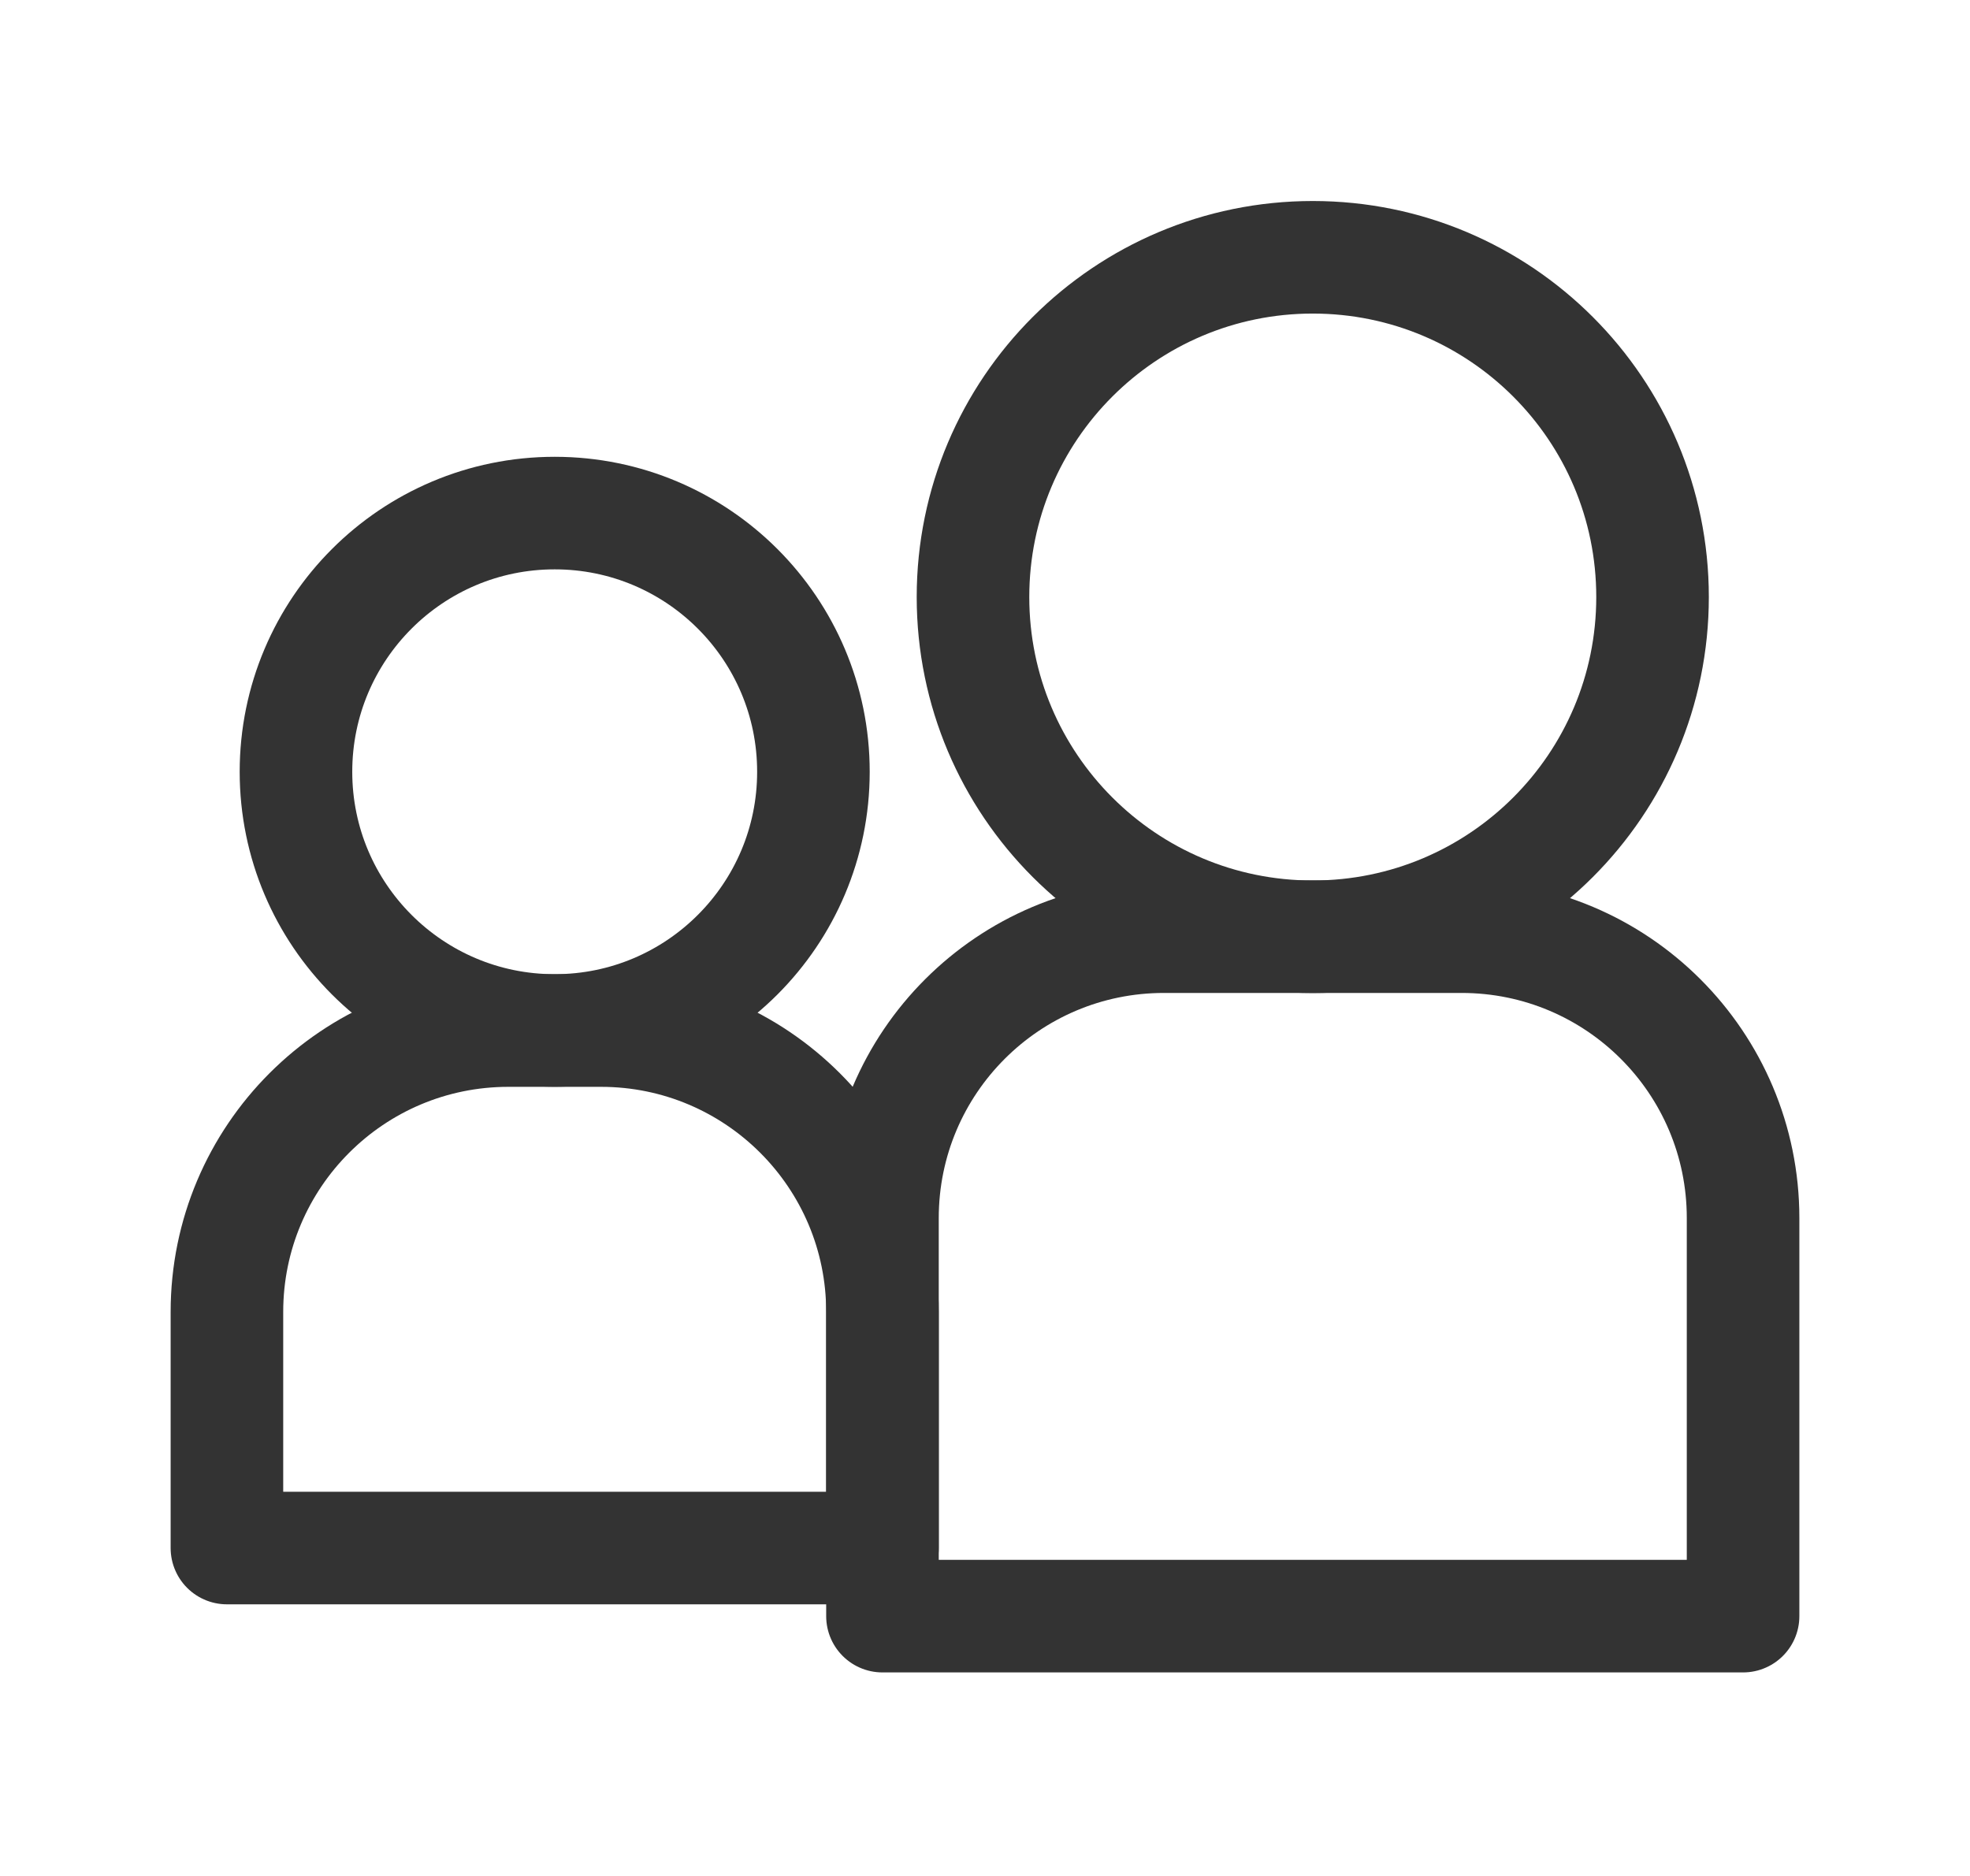
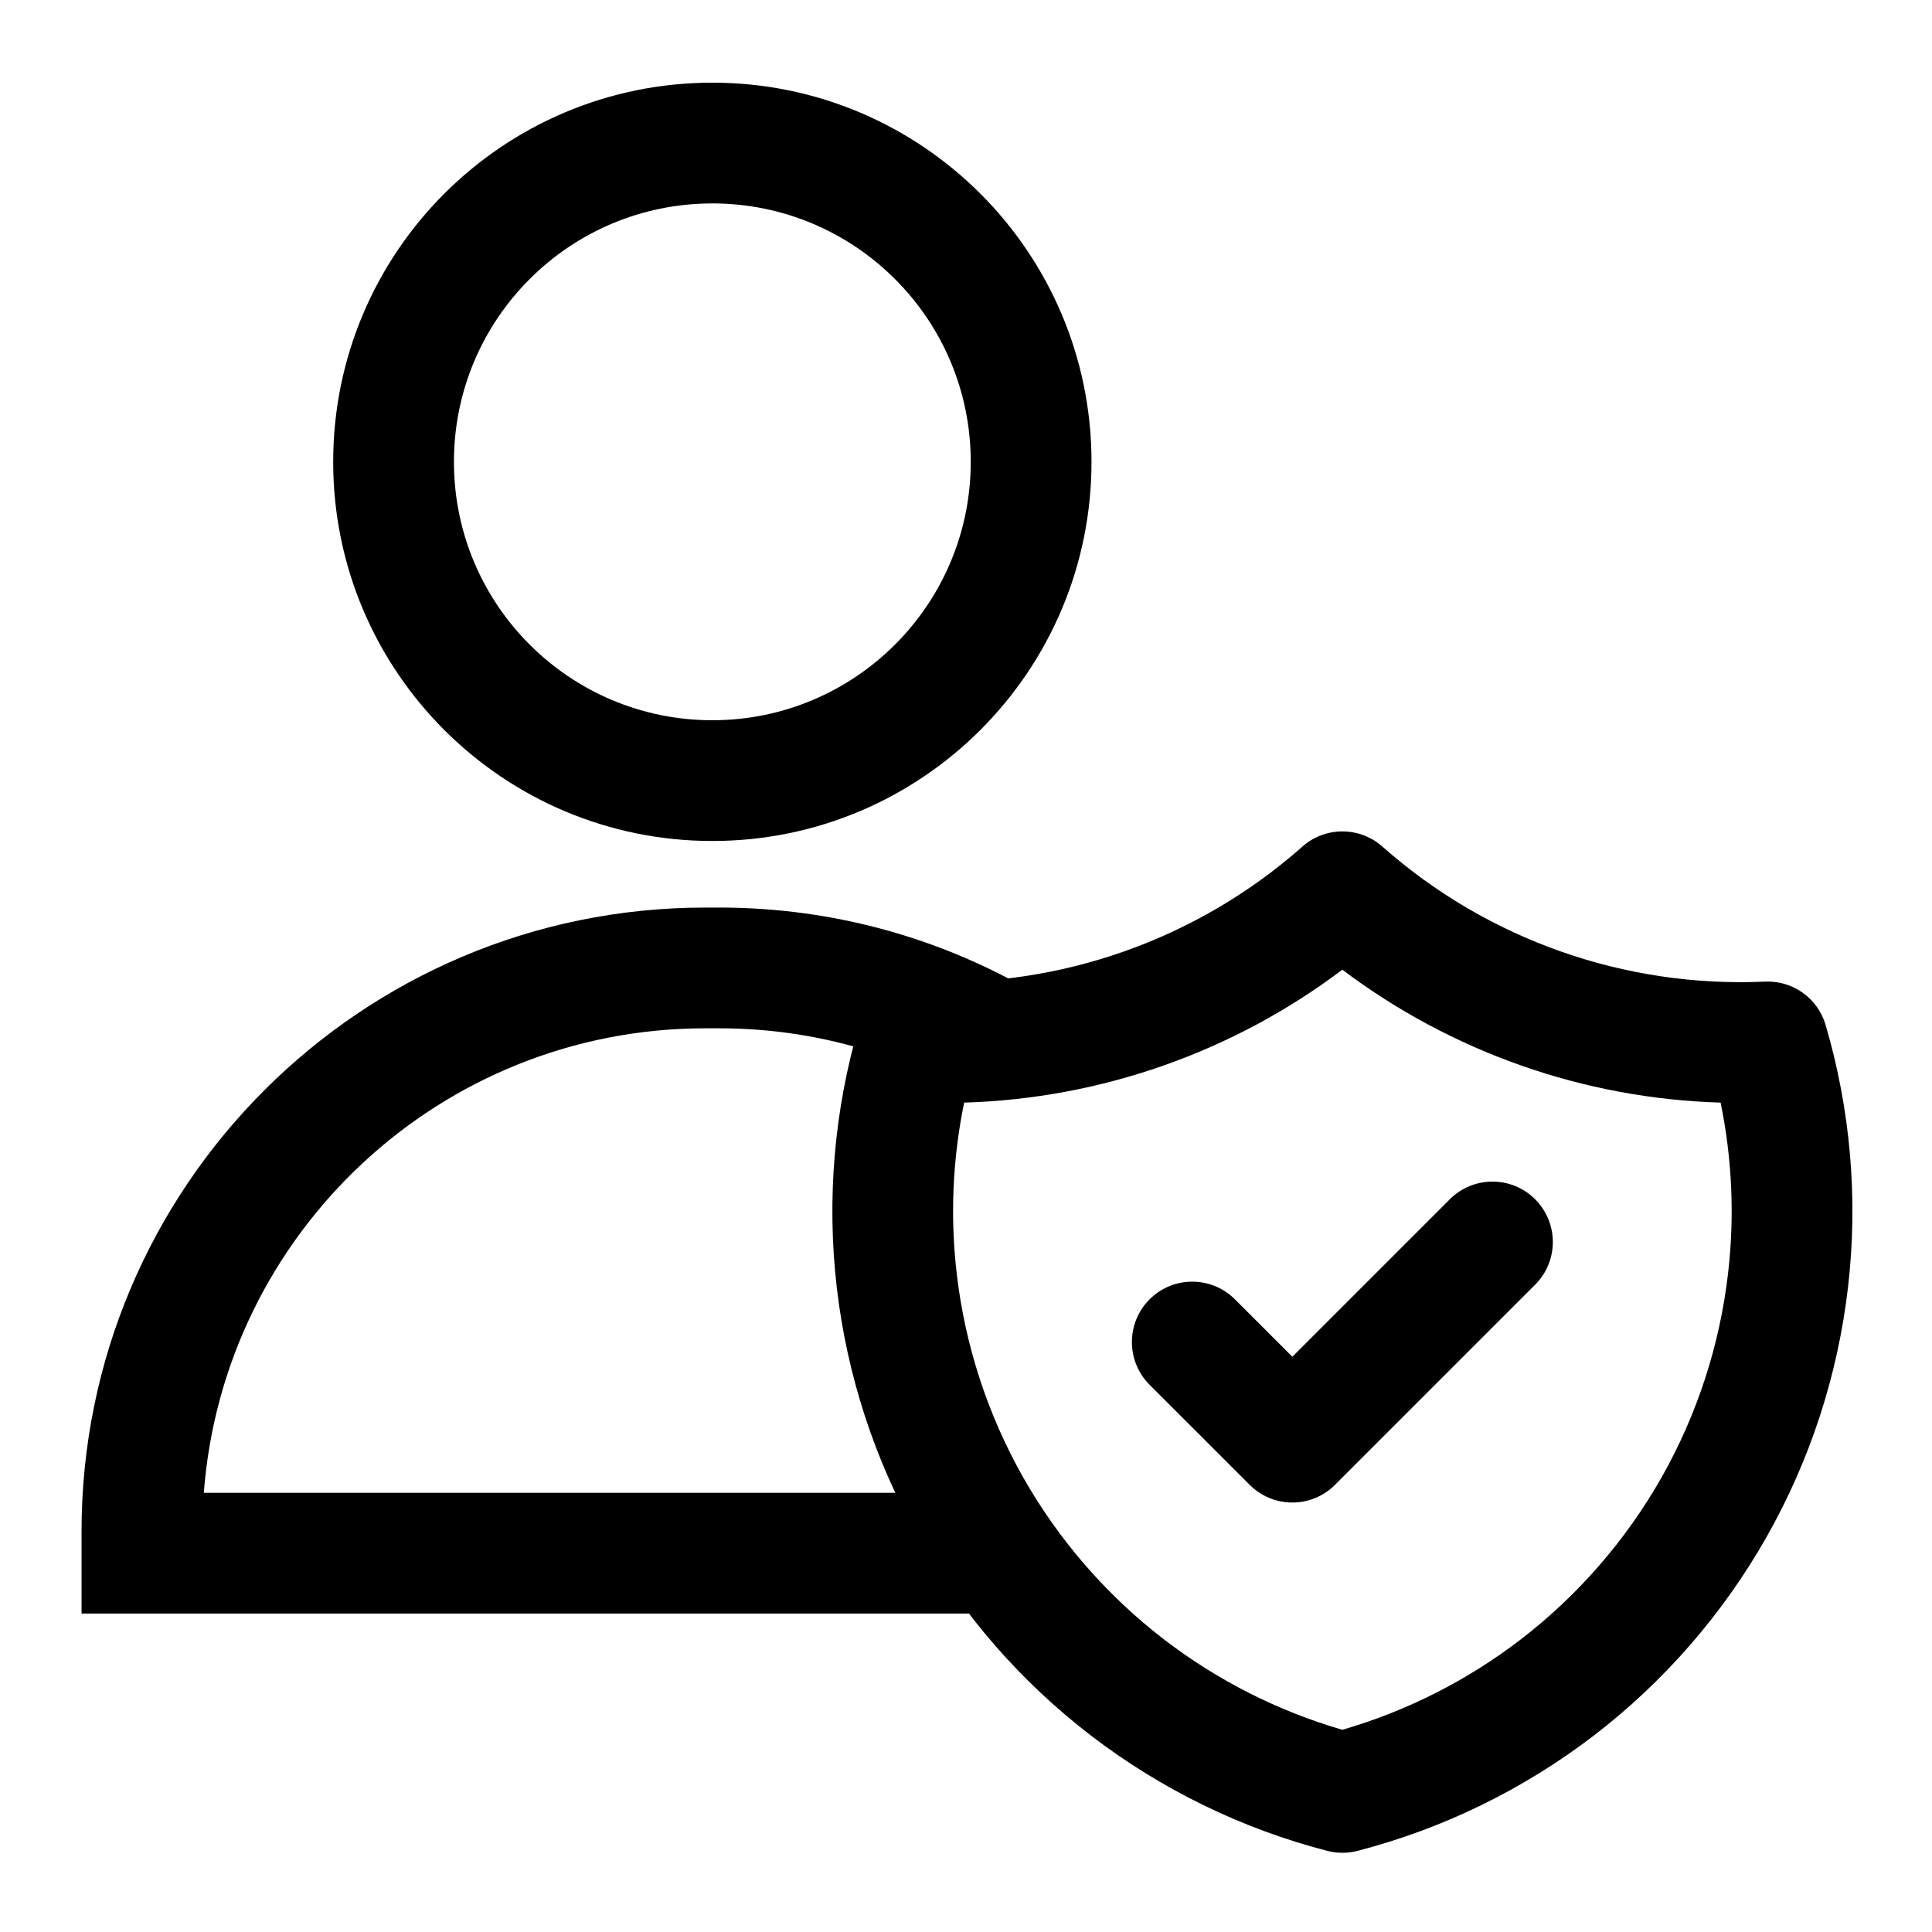
- <svg xmlns="http://www.w3.org/2000/svg" width="21" height="20" viewBox="0 0 21 20" fill="none">
-   <ellipse cx="5.913" cy="8.228" rx="2.758" ry="2.758" stroke="#333333" stroke-width="1.2" />
-   <ellipse cx="13.994" cy="6.365" rx="3.622" ry="3.622" stroke="#333333" stroke-width="1.2" />
-   <path d="M2.419 13.987C2.419 12.33 3.762 10.987 5.419 10.987H6.407C8.063 10.987 9.407 12.33 9.407 13.987V16.504H2.419V13.987Z" stroke="#333333" stroke-width="1.2" stroke-linejoin="round" />
-   <path d="M9.407 12.986C9.407 11.329 10.75 9.986 12.407 9.986H15.581C17.238 9.986 18.581 11.329 18.581 12.986V17.23H9.407V12.986Z" stroke="#333333" stroke-width="1.2" stroke-linejoin="round" />
+ <svg xmlns="http://www.w3.org/2000/svg" width="24" height="24" viewBox="0 0 24 24" fill="none">
+   <path fill-rule="evenodd" clip-rule="evenodd" d="M5.639 5.737C5.639 3.964 7.076 2.527 8.849 2.527C10.621 2.527 12.059 3.964 12.059 5.737C12.059 7.51 10.621 8.947 8.849 8.947C7.076 8.947 5.639 7.51 5.639 5.737ZM8.849 1.027C6.247 1.027 4.139 3.136 4.139 5.737C4.139 8.338 6.247 10.447 8.849 10.447C11.45 10.447 13.559 8.338 13.559 5.737C13.559 3.136 11.45 1.027 8.849 1.027ZM1.013 19.024C1.013 14.744 4.483 11.274 8.763 11.274H8.934C10.371 11.274 11.717 11.665 12.871 12.347C12.128 12.627 11.366 12.908 10.864 13.078C10.256 12.88 9.608 12.774 8.934 12.774H8.763C5.473 12.774 2.776 15.317 2.532 18.544H11.248C11.564 19.085 11.933 19.612 12.344 20.044H1.763H1.013V19.294V19.024Z" fill="black" />
+   <path fill-rule="evenodd" clip-rule="evenodd" d="M16.998 10.401C17.063 10.431 17.124 10.472 17.18 10.523C18.484 11.674 20.186 12.273 21.924 12.194C22.27 12.178 22.581 12.4 22.678 12.731C22.988 13.787 23.084 14.894 22.957 15.987C22.831 17.08 22.487 18.136 21.945 19.093C21.402 20.05 20.673 20.889 19.8 21.559C18.927 22.228 17.929 22.716 16.864 22.992C16.74 23.024 16.611 23.024 16.487 22.992C15.422 22.716 14.424 22.228 13.551 21.559C12.678 20.889 11.949 20.05 11.406 19.093C10.864 18.136 10.52 17.08 10.394 15.987C10.268 14.894 10.363 13.787 10.673 12.731C10.77 12.4 11.082 12.178 11.427 12.194C13.165 12.273 14.867 11.674 16.172 10.523C16.227 10.472 16.288 10.431 16.353 10.401C16.455 10.352 16.566 10.328 16.675 10.328C16.785 10.328 16.896 10.352 16.998 10.401ZM11.977 13.697C13.676 13.647 15.318 13.069 16.675 12.046C18.033 13.069 19.675 13.647 21.374 13.697C21.517 14.392 21.549 15.107 21.467 15.815C21.364 16.708 21.083 17.572 20.64 18.354C20.196 19.136 19.6 19.821 18.887 20.369C18.225 20.876 17.475 21.256 16.675 21.488C15.876 21.256 15.126 20.876 14.464 20.369C13.751 19.821 13.155 19.136 12.711 18.354C12.268 17.572 11.987 16.708 11.884 15.815C11.802 15.107 11.834 14.392 11.977 13.697ZM19.07 15.959C19.363 15.666 19.363 15.191 19.07 14.898C18.778 14.605 18.303 14.605 18.01 14.898L16.054 16.854L15.341 16.141C15.048 15.848 14.573 15.848 14.28 16.141C13.988 16.434 13.988 16.909 14.28 17.202L15.524 18.445C15.664 18.586 15.855 18.665 16.054 18.665C16.253 18.665 16.444 18.586 16.584 18.445L19.07 15.959Z" fill="black" />
</svg>
